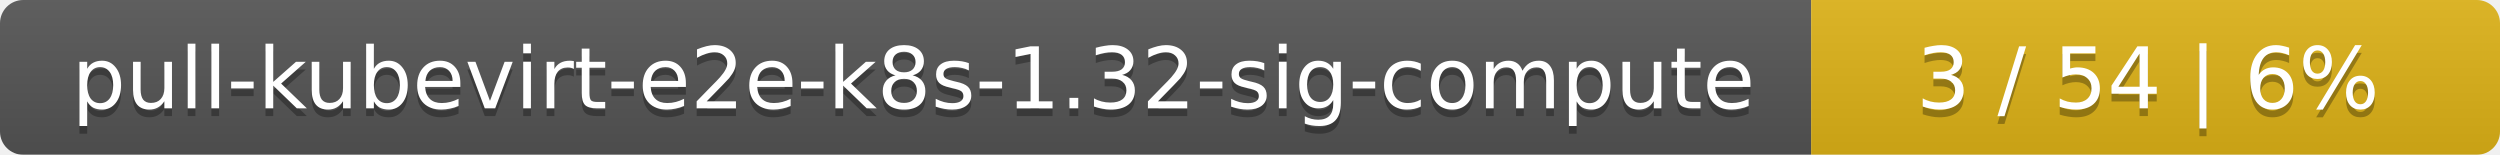
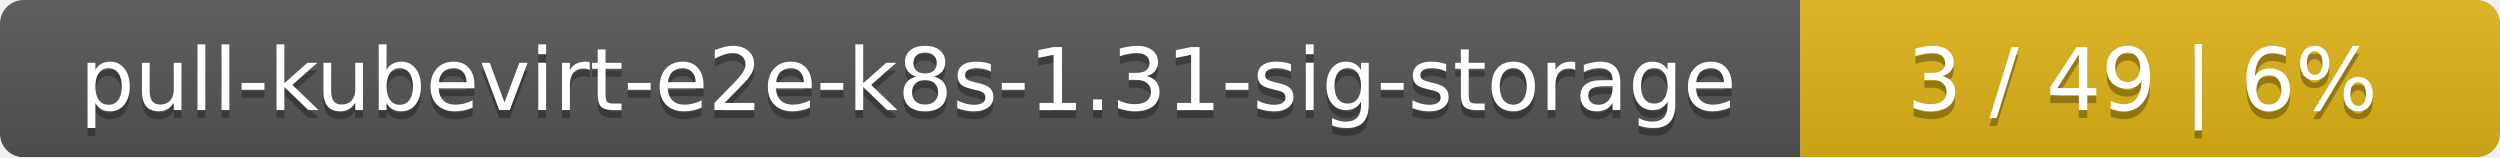
- <svg xmlns="http://www.w3.org/2000/svg" width="323" height="20">
+ <svg xmlns="http://www.w3.org/2000/svg" width="318" height="20">
  <linearGradient id="smooth" x2="0" y2="100%">
    <stop offset="0" stop-color="#bbb" stop-opacity=".1" />
    <stop offset="1" stop-opacity=".1" />
  </linearGradient>
  <mask id="round">
-     <rect width="323" height="20" rx="3" fill="#fff" />
+     <rect width="318" height="20" rx="3" fill="#fff" />
  </mask>
  <g mask="url(#round)">
-     <rect width="234" height="20" fill="#555" />
-     <rect x="234" width="89" height="20" fill="#dfb317" />
-     <rect width="323" height="20" fill="url(#smooth)" />
+     <rect width="229" height="20" fill="#555" />
+     <rect x="229" width="89" height="20" fill="#dfb317" />
+     <rect width="318" height="20" fill="url(#smooth)" />
  </g>
  <g fill="#fff" text-anchor="middle" font-family="DejaVu Sans,Verdana,Geneva,sans-serif" font-size="11">
-     <text x="118" y="15" fill="#010101" fill-opacity=".3">pull-kubevirt-e2e-k8s-1.32-sig-compute</text>
-     <text x="118" y="14">pull-kubevirt-e2e-k8s-1.32-sig-compute</text>
-     <text x="277.5" y="15" fill="#010101" fill-opacity=".3">3 / 54    |    6%</text>
-     <text x="277.5" y="14">3 / 54    |    6%</text>
+     <text x="115.5" y="15" fill="#010101" fill-opacity=".3">pull-kubevirt-e2e-k8s-1.31-sig-storage</text>
+     <text x="115.5" y="14">pull-kubevirt-e2e-k8s-1.31-sig-storage</text>
+     <text x="272.5" y="15" fill="#010101" fill-opacity=".3">3 / 49    |    6%</text>
+     <text x="272.5" y="14">3 / 49    |    6%</text>
  </g>
</svg>
